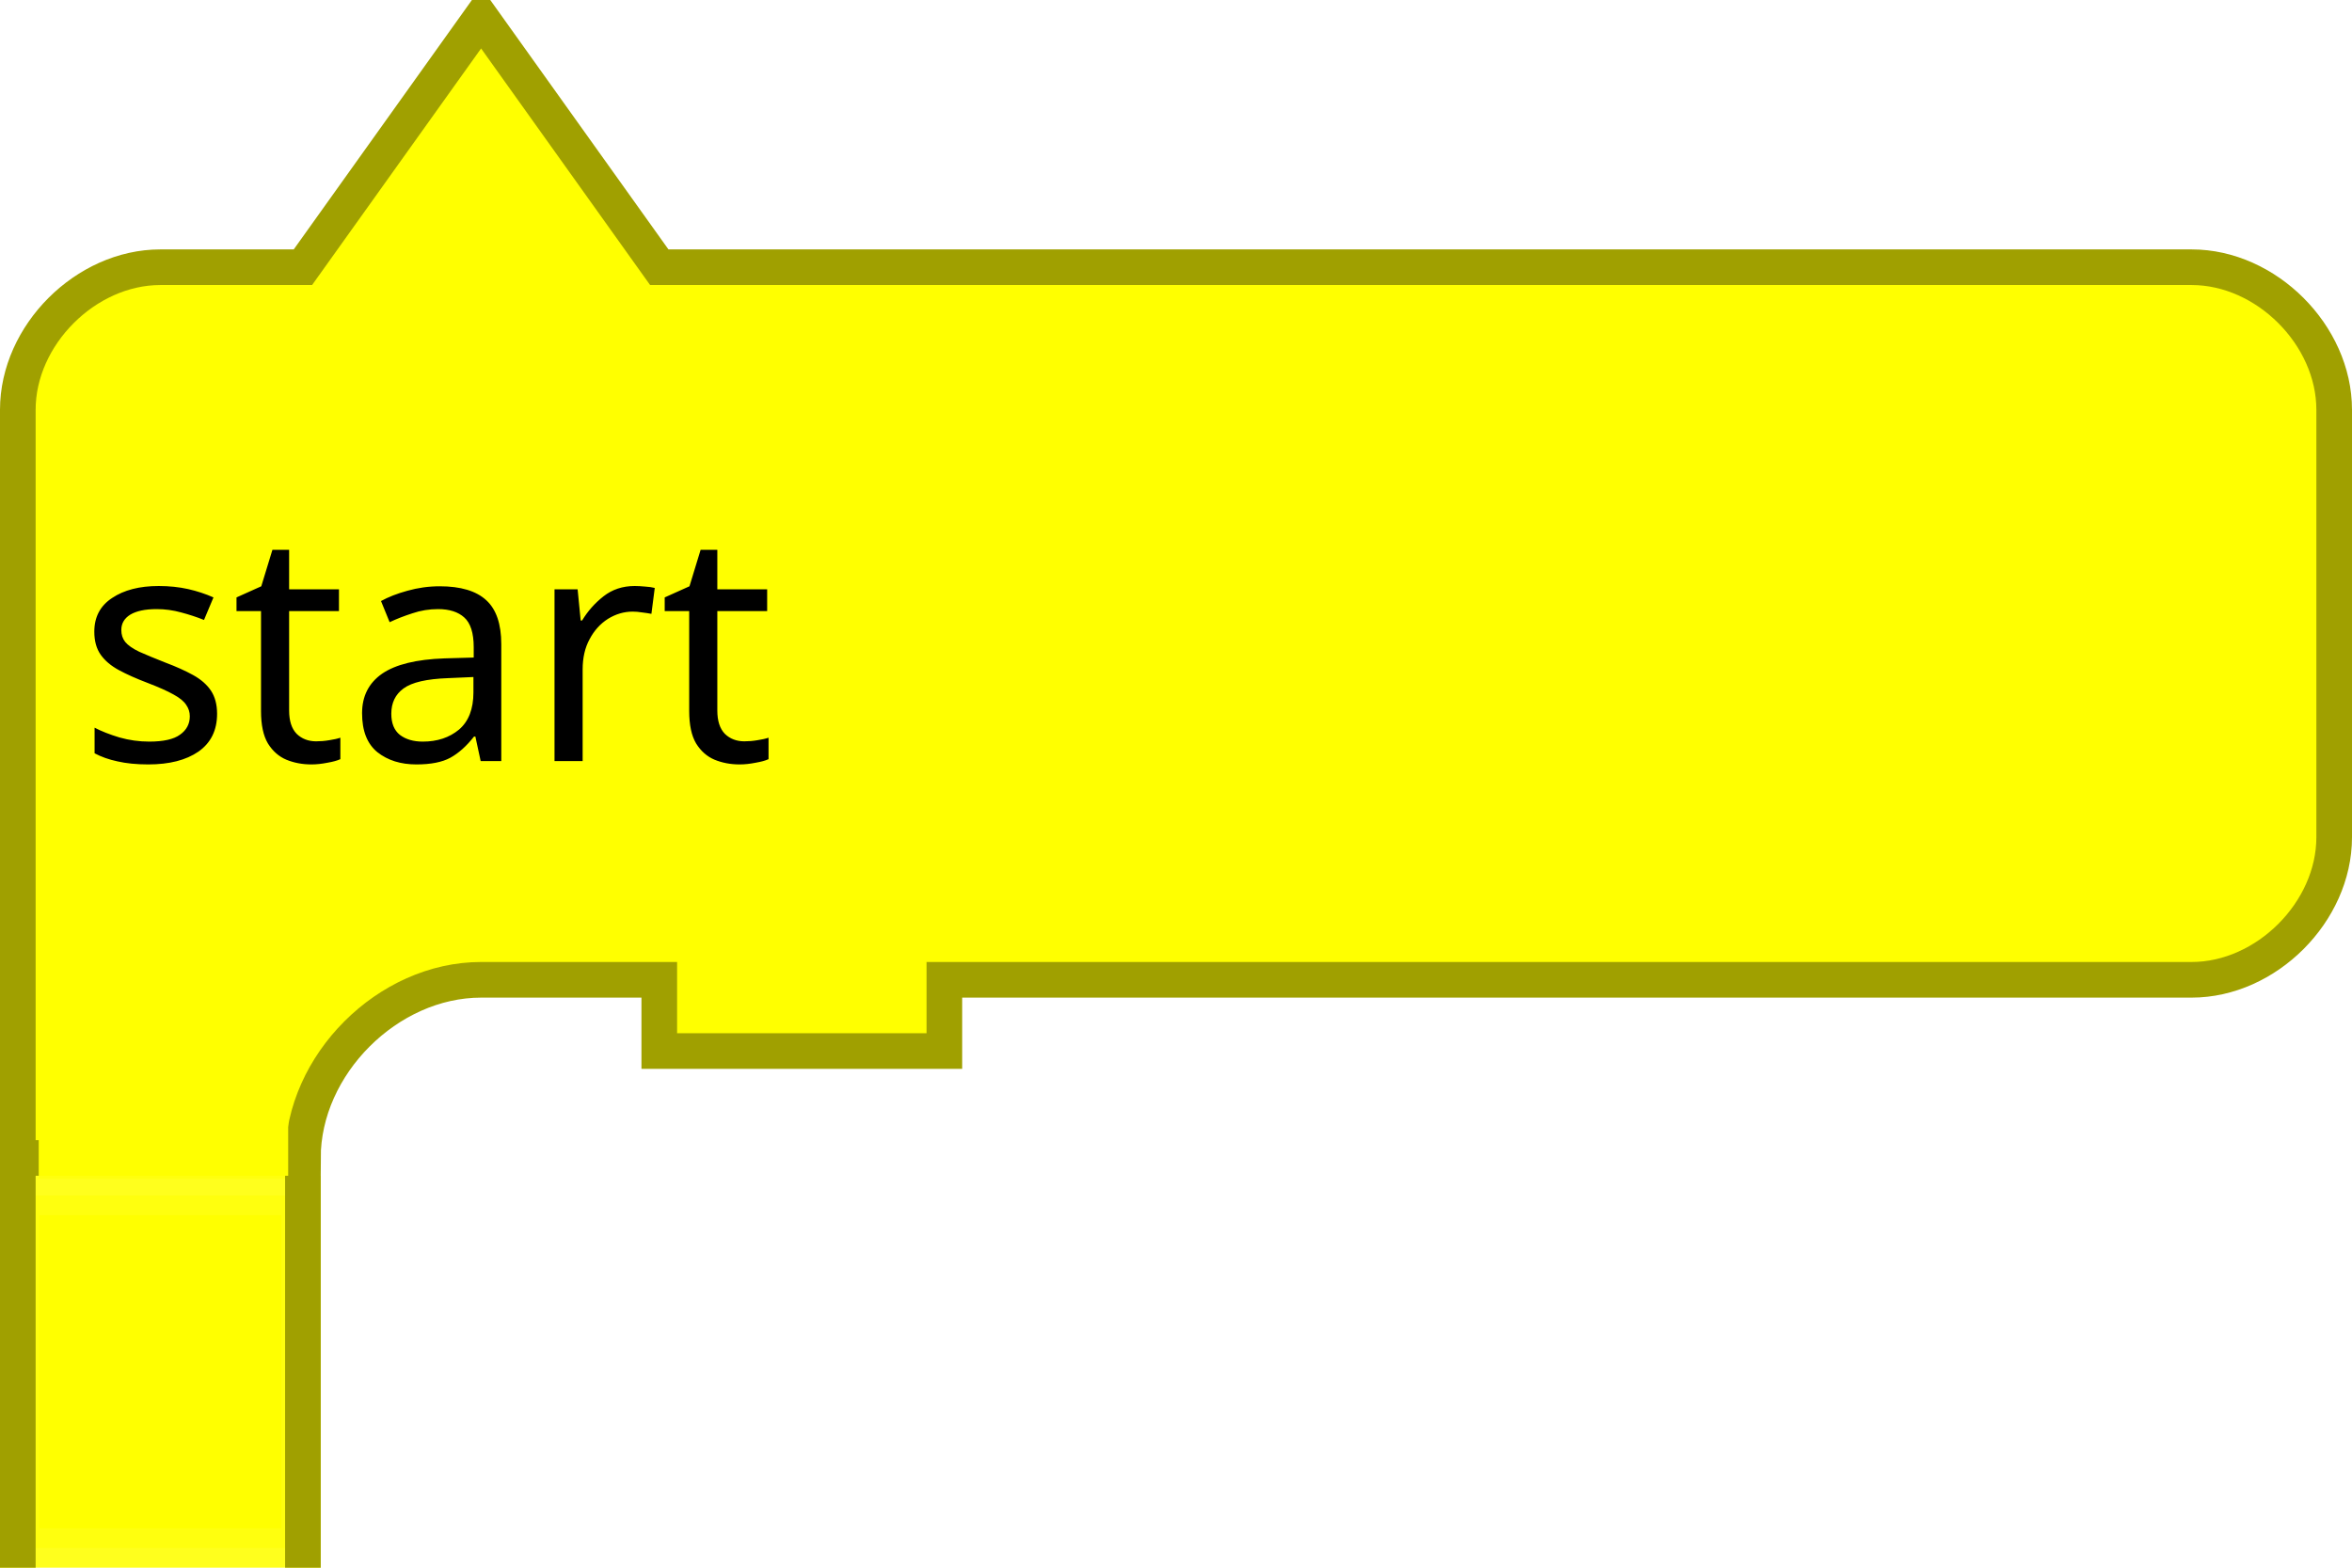
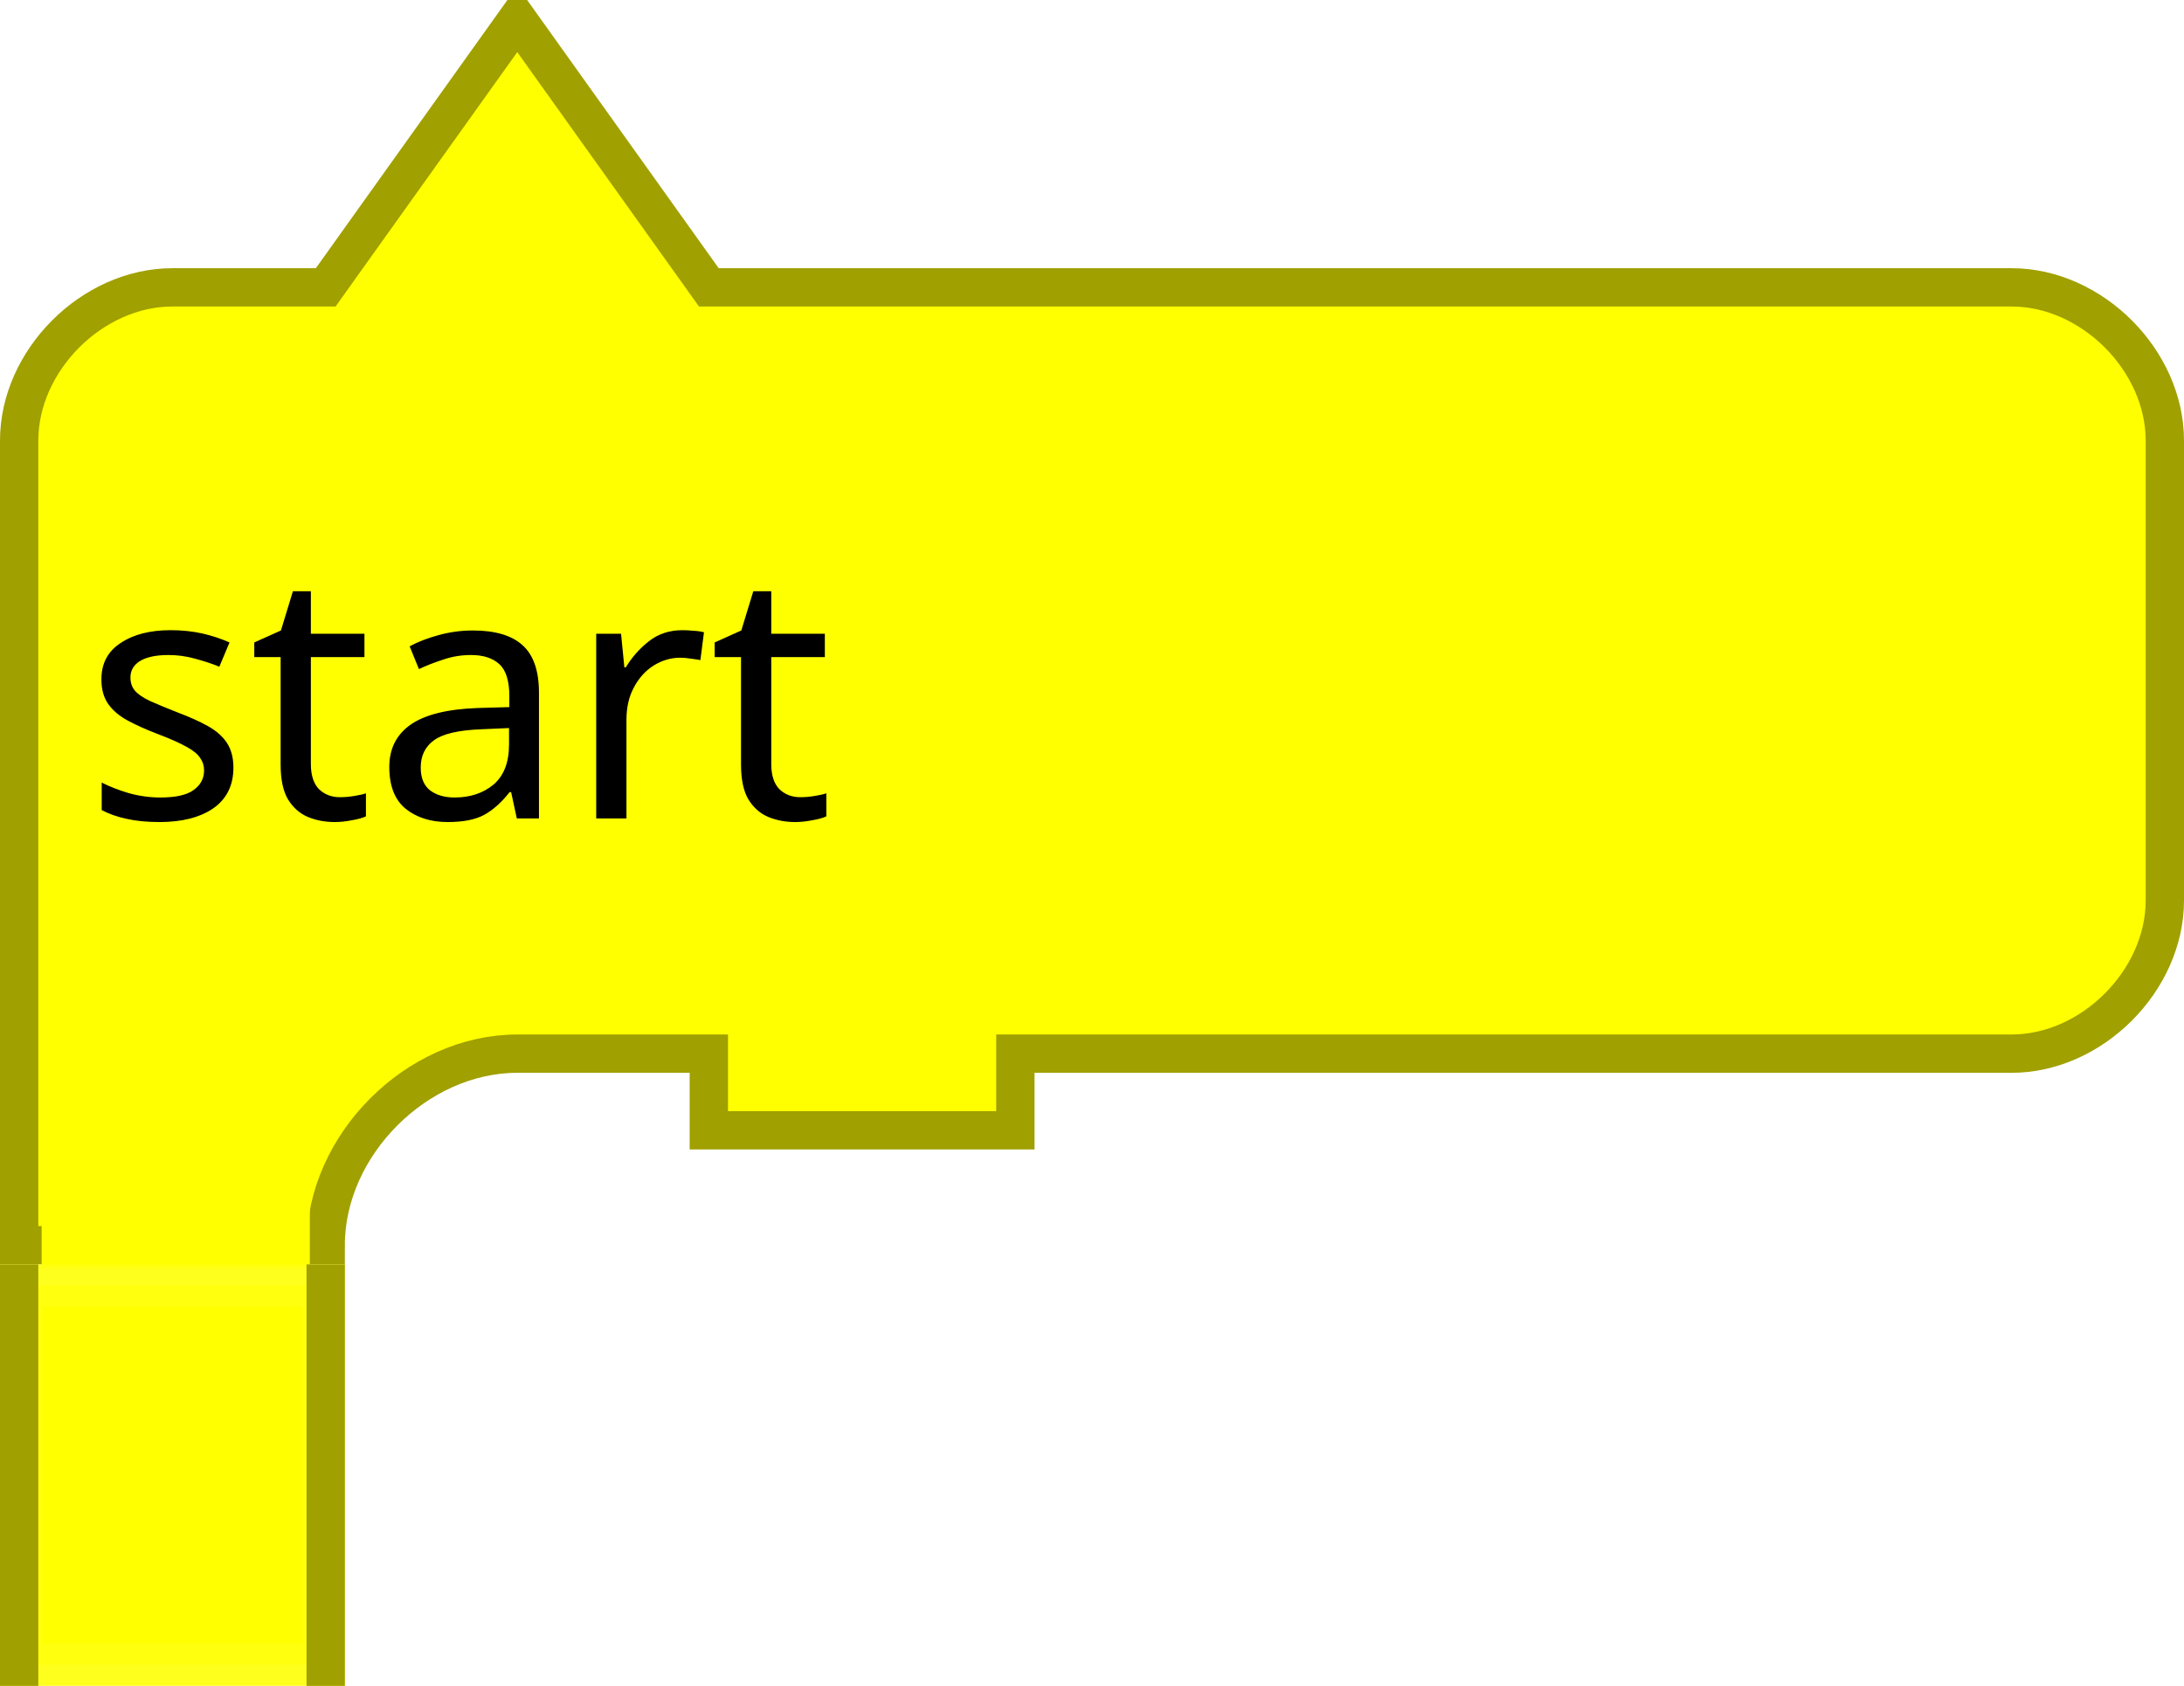
- <svg xmlns="http://www.w3.org/2000/svg" version="1.1" width="132" height="88" id="svg2989">
+ <svg xmlns="http://www.w3.org/2000/svg" version="1.1" width="114" height="88" id="svg2989">
  <defs id="defs2997" />
  <g transform="matrix(2,0,0,2,0,14)" id="g2991" style="fill:#ffff00;stroke:#a0a000;stroke-opacity:1">
-     <path d="m 0.5,8.5 0,-4 c 0,-2.094 1.906,-4 4,-4 l 4,0 5,-7 5,7 9,0 30,0 4,0 c 2.094,0 4,1.906 4,4 l 0,12 c 0,2.094 -1.906,4 -4,4 l -4,0 -30,0 -1,0 0,2 -8,0 0,-2 -1,0 -4,0 c -2.618,0 -5,2.382 -5,5 l -8,0 z" id="path2993" style="fill:#ffff00;fill-opacity:1;stroke:#a0a000;stroke-width:1;stroke-linecap:round;stroke-opacity:1" />
+     <path d="m 0.5,8.5 0,-4 c 0,-2.094 1.906,-4 4,-4 l 4,0 5,-7 5,7 9,0 21,0 4,0 c 2.094,0 4,1.906 4,4 l 0,12 c 0,2.094 -1.906,4 -4,4 l -4,0 -21,0 -1,0 0,2 -8,0 0,-2 -1,0 -4,0 c -2.618,0 -5,2.382 -5,5 l -8,0 z" id="path2993" style="fill:#ffff00;fill-opacity:1;stroke:#a0a000;stroke-width:1;stroke-linecap:round;stroke-opacity:1" />
  </g>
  <text x="56.001" y="42.723" id="text2985" xml:space="preserve" style="font-size:16px;font-style:normal;font-weight:normal;text-align:end;line-height:125%;letter-spacing:0px;word-spacing:0px;text-anchor:end;fill:#000000;fill-opacity:1;stroke:none;font-family:Sans">
    <tspan x="56.001" y="42.723" id="tspan2987" style="font-size:18px">start</tspan>
  </text>
  <g transform="translate(0.1732533,0.1671734)" id="g3044">
    <rect width="14" height="4" x="2" y="62" id="rect3001" style="fill:#ffff00;fill-opacity:1;fill-rule:nonzero;stroke:none" />
    <path d="m 0.932,66.938 15.79,0 c 0,6.597 0,13.194 0,19.79 l -15.79,0 z" id="path3062" style="fill:#ffff00;fill-opacity:1;stroke:#ffff0f;stroke-width:2.21;stroke-linecap:round;stroke-opacity:0.941" />
    <path d="m 0.862,67.018 0,19.595" id="path2984" style="fill:#a0a000;fill-opacity:1;stroke:none" />
    <rect width="2" height="22" x="-0.173" y="65.833" id="rect3753" style="fill:#a0a000;fill-opacity:1;fill-rule:nonzero;stroke:none" />
    <rect width="2" height="22" x="15.827" y="65.833" id="rect3753-6" style="fill:#a0a000;fill-opacity:1;fill-rule:nonzero;stroke:none" />
  </g>
</svg>
